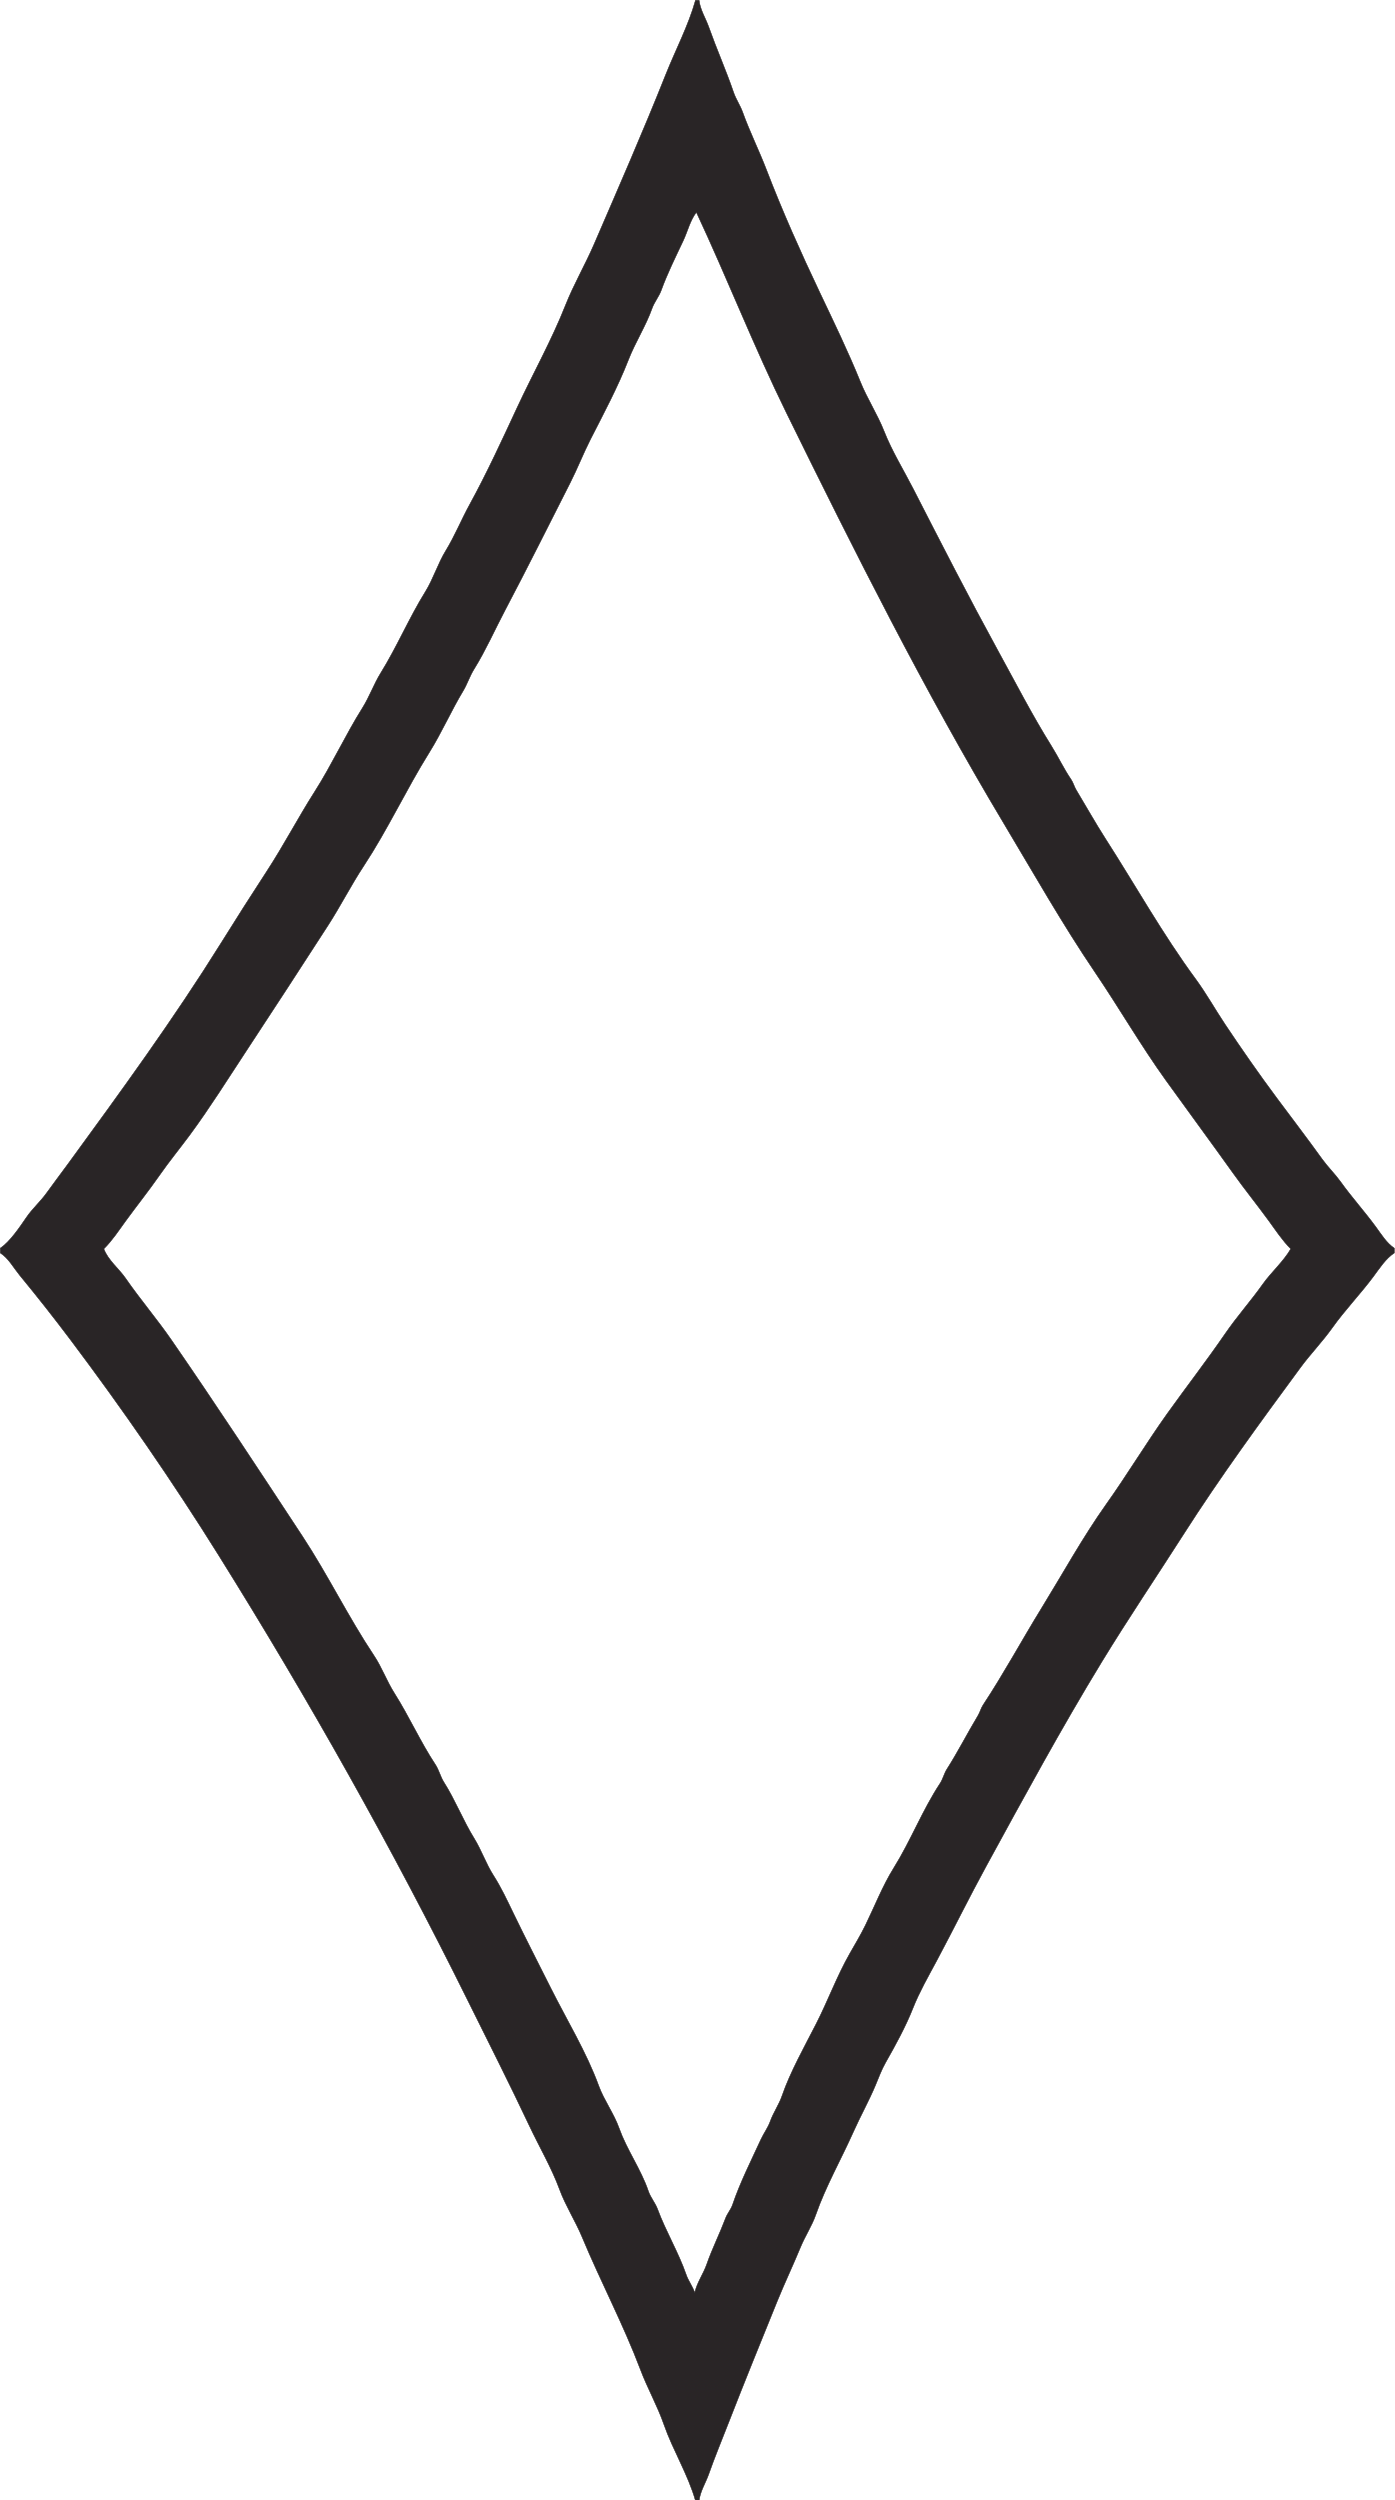
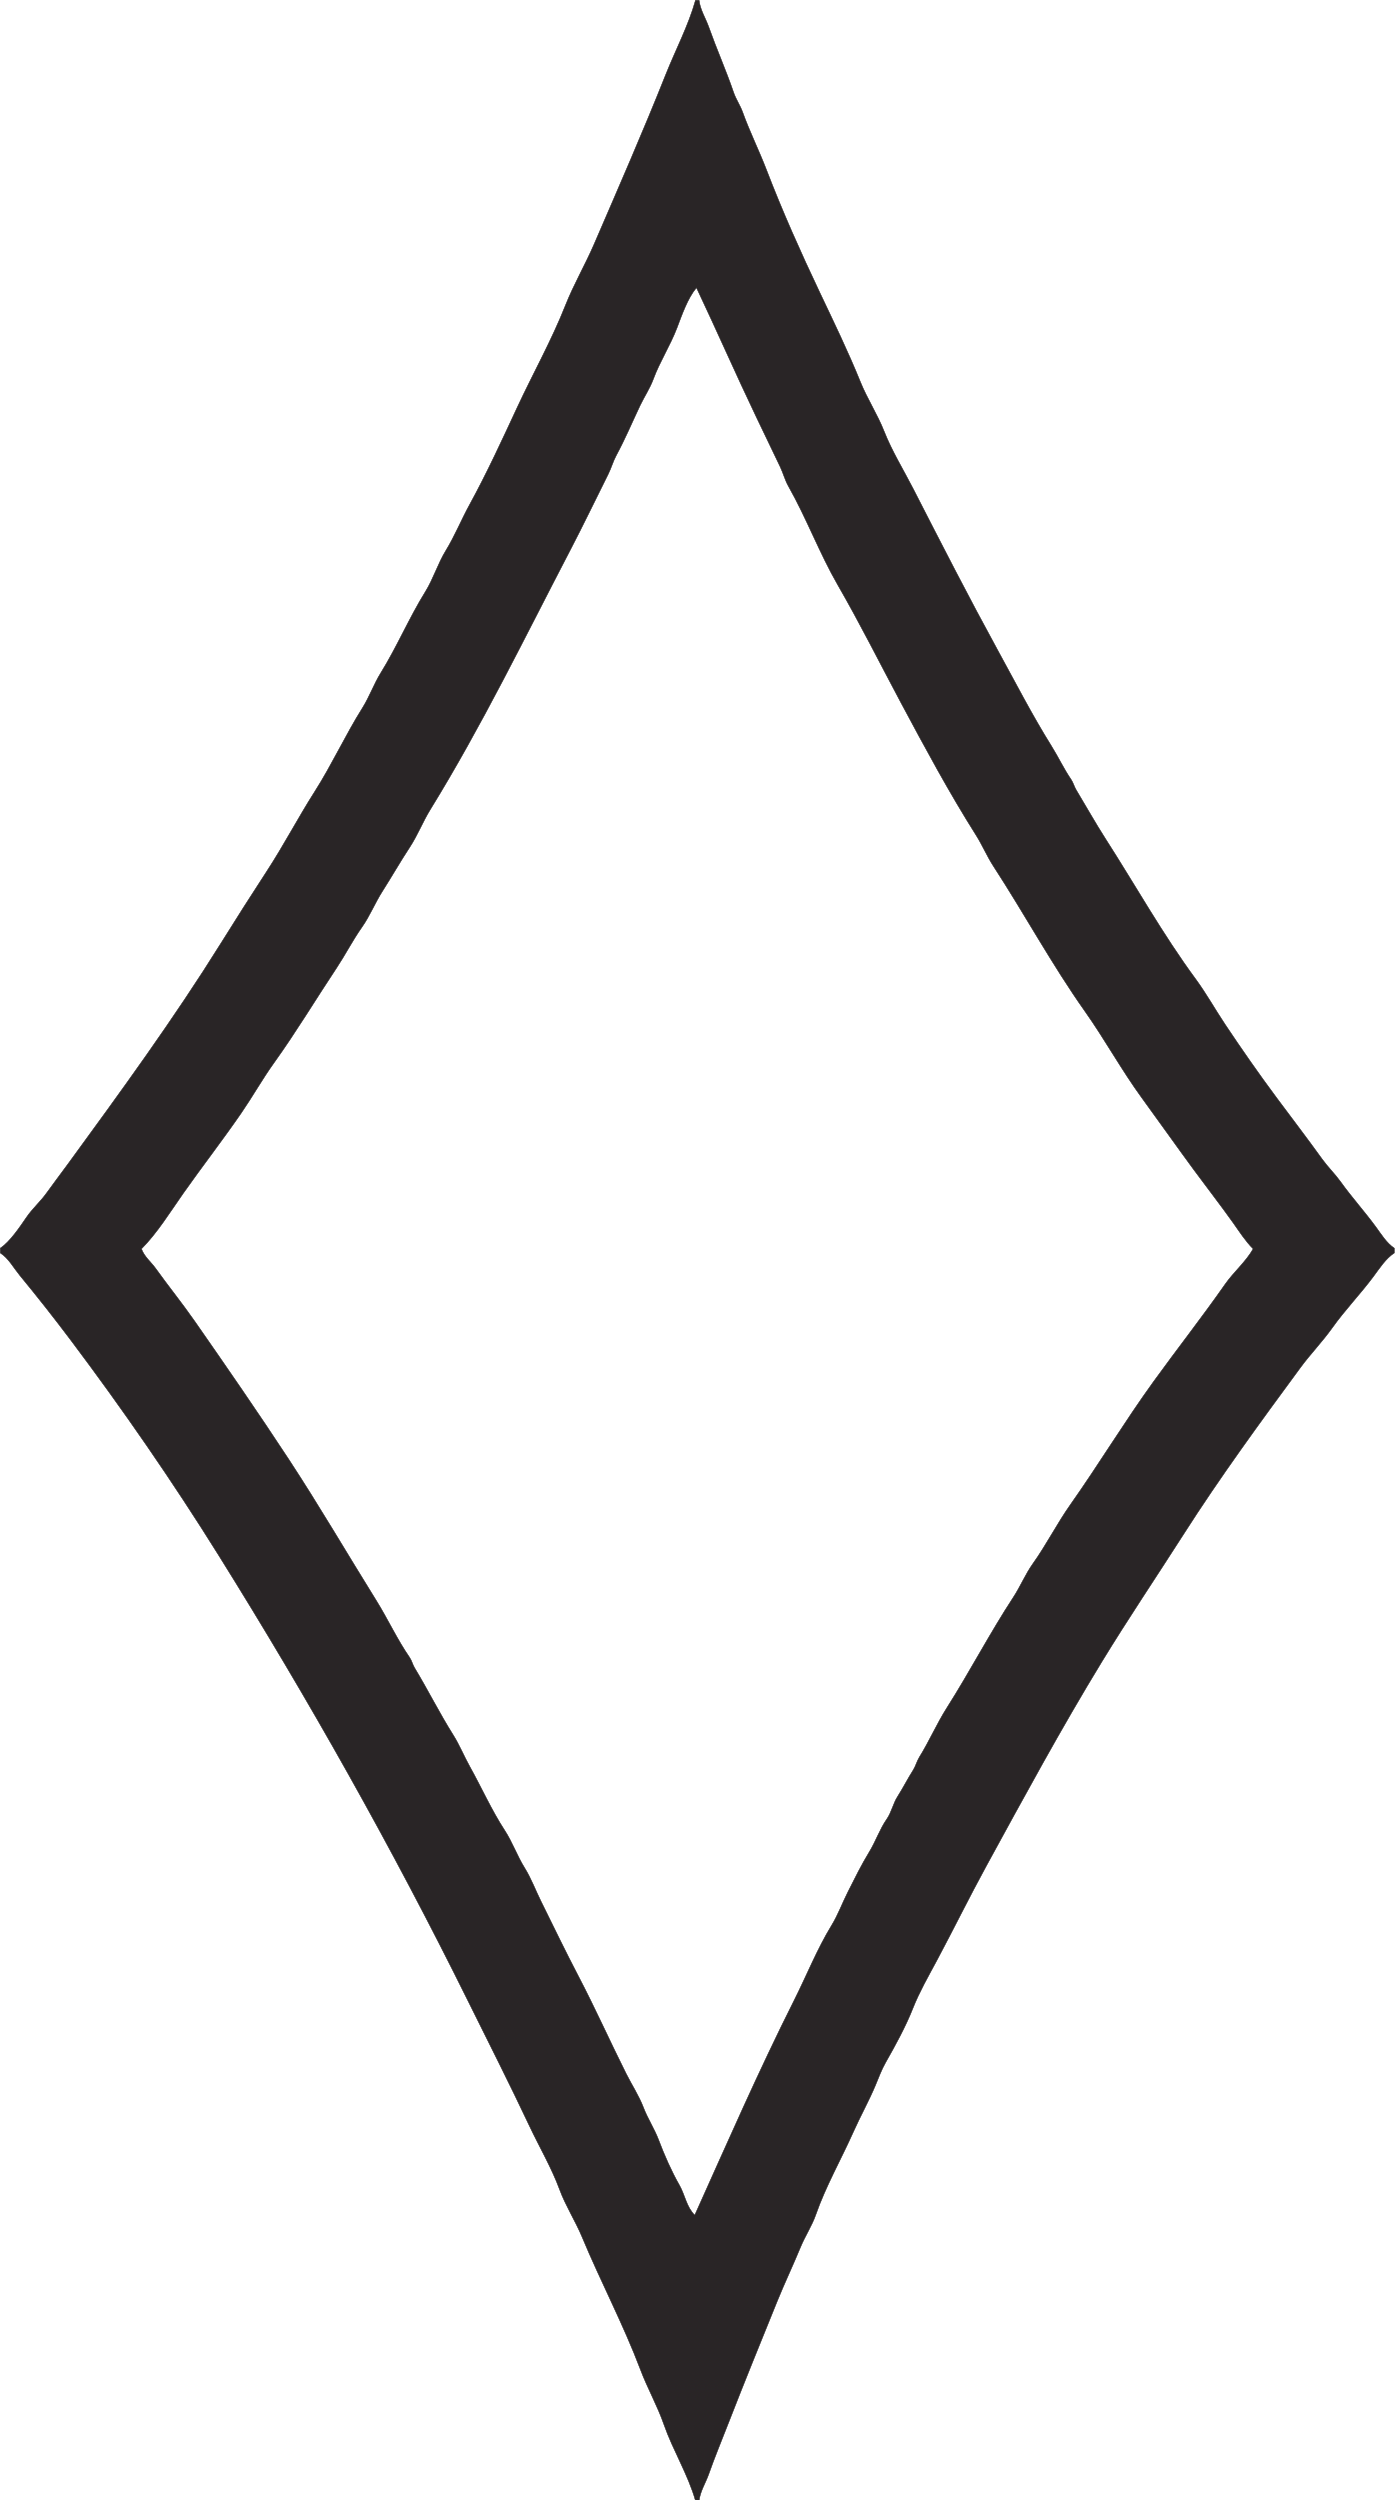
<svg xmlns="http://www.w3.org/2000/svg" viewBox="0 0 704 1262" width="704" height="1262">
-   <path d="M351.09 0.14C351.7 0.14 352.3 0.14 352.91 0.14C353.4 4.8 356.2 9.18 357.76 13.56C361.7 24.69 366.52 35.5 370.33 46.66C371.52 50.13 373.66 53.19 374.89 56.61C378.47 66.56 383.18 75.98 386.96 85.84C394.99 106.74 404.21 127.41 413.86 147.72C420.79 162.32 428.26 177.75 434.31 192.73C437.76 201.28 442.93 209.14 446.31 217.73C450.22 227.66 456.14 237.28 461.01 246.78C475.09 274.26 489.09 301.65 503.9 328.69C512.71 344.78 521.15 361.17 530.84 376.7C534.28 382.21 537.03 388.12 540.7 393.49C541.8 395.1 542.25 397.06 543.24 398.71C548.19 406.92 552.96 415.46 558.13 423.52C573.21 447.03 587.03 471.75 603.54 494.18C608.92 501.5 613.43 509.61 618.47 517.16C626.77 529.6 635.47 542.09 644.39 554.09C652.07 564.42 659.94 574.71 667.48 585.19C670.33 589.14 673.9 592.59 676.73 596.54C682.34 604.37 688.79 611.51 694.5 619.29C697.28 623.07 699.91 627.45 703.86 630.1C703.86 630.9 703.86 631.7 703.86 632.49C699.54 635.27 696.25 640.45 693.2 644.53C686.58 653.39 678.9 661.33 672.49 670.34C667.55 677.29 661.47 683.54 656.44 690.39C636.19 717.9 615.94 745.58 597.53 774.41C583.79 795.92 569.49 817.09 556.19 838.89C535.7 872.49 516.93 907.11 498 941.75C489.34 957.59 481.41 973.76 472.88 989.72C468.64 997.65 464.11 1005.49 460.81 1013.85C457.19 1023.03 451.92 1032.63 447.05 1041.19C444.98 1044.84 443.52 1048.86 441.92 1052.69C438.61 1060.58 434.36 1068.18 430.87 1075.99C424.63 1089.99 416.86 1103.57 411.8 1118.04C409.86 1123.6 406.39 1128.83 404.14 1134.3C400.34 1143.53 396 1152.63 392.25 1161.89C384.01 1182.21 375.75 1202.5 367.82 1222.89C364.44 1231.6 360.86 1240.18 357.76 1248.99C356.21 1253.38 353.4 1257.75 352.91 1262.41C352.3 1262.41 351.7 1262.41 351.09 1262.41C347.39 1249.24 339.68 1236.91 335.18 1223.98C331.87 1214.45 326.85 1205.63 323.3 1196.2C314.69 1173.39 303.21 1151.77 293.83 1129.23C290.44 1121.1 285.52 1113.54 282.48 1105.27C278.44 1094.29 272.29 1083.84 267.28 1073.22C257.25 1051.92 246.56 1030.89 236.09 1009.74C197.84 932.51 155.72 857.75 110.37 785.1C87.04 747.72 62.04 711.53 35.68 676.45C27.3 665.3 18.76 654.48 9.91 643.72C6.78 639.91 4.36 635.23 0.14 632.49C0.14 631.68 0.14 630.87 0.14 630.06C4.9 627 10.15 619.21 13.37 614.48C16.33 610.14 20.45 606.52 23.48 602.28C27.04 597.3 30.76 592.43 34.39 587.46C60.99 550.99 87.58 514.56 111.58 476.06C119.14 463.93 126.83 451.82 134.67 439.82C143.21 426.73 150.54 412.66 158.91 399.53C167.57 385.94 174.37 371.03 182.96 357.36C186.46 351.78 188.71 345.34 192.18 339.73C200.4 326.47 206.5 311.94 214.72 298.69C218.77 292.15 221.03 284.49 225.06 277.92C229.6 270.5 232.88 262.34 237.09 254.67C245.83 238.71 253.5 222 261.15 205.54C269.14 188.37 278.47 171.76 285.43 154.15C289.6 143.6 295.43 133.63 299.91 123.24C312.18 94.81 324.64 66.38 336.06 37.66C341 25.23 347.46 13.06 351.09 0.14ZM651.59 630.42C647.33 626.22 644.05 621.14 640.56 616.36C634.67 608.27 628.33 600.43 622.5 592.26C611.3 576.58 599.81 561.02 588.55 545.36C575.86 527.69 564.95 508.79 552.75 490.78C536.21 466.36 521.76 440.81 506.63 415.51C466.63 348.65 431.56 278.77 397.03 208.49C380.7 175.26 367.18 140.62 351.53 107.15C348.34 111.33 347.11 116.83 344.87 121.57C341 129.78 336.88 138.05 333.79 146.56C332.63 149.73 330.31 152.48 329.19 155.62C325.98 164.62 320.71 172.72 317.24 181.63C311.87 195.39 304.79 208.61 298.06 221.81C294.46 228.88 291.51 236.48 287.87 243.64C276.97 265.09 266.26 286.63 255.05 307.88C249.79 317.86 245.21 328.29 239.27 337.86C237.13 341.3 235.88 345.31 233.81 348.75C227.74 358.83 222.96 369.82 216.74 379.79C205.1 398.45 195.74 418.72 183.63 437.12C177.2 446.88 171.89 457.4 165.55 467.22C151.92 488.34 138.31 509.26 124.49 530.26C115.05 544.6 105.91 559.26 95.73 573.04C90.78 579.74 85.41 586.28 80.63 593.14C75.12 601.05 69.1 608.59 63.44 616.36C59.95 621.14 56.67 626.22 52.41 630.42C54.52 636.11 60.01 640.37 63.43 645.32C70.75 655.92 79.21 665.81 86.53 676.41C109.07 709.06 130.85 742.3 152.67 775.49C165.54 795.07 175.81 816.27 188.8 835.75C192.78 841.72 195.3 848.75 199.14 854.8C206.49 866.4 212.23 879.31 219.81 890.8C221.6 893.51 222.32 896.87 224.05 899.6C229.81 908.66 233.72 918.88 239.37 928.02C243.06 933.99 245.37 940.91 249.16 946.81C253 952.81 256.06 959.4 259.2 965.89C265.35 978.59 271.81 991.18 278.14 1003.79C286.12 1019.68 296.17 1036.24 302.21 1052.84C304.91 1060.26 309.9 1066.88 312.53 1074.31C316.43 1085.29 323.58 1095.07 327.31 1106.11C328.4 1109.3 330.76 1111.99 331.93 1115.14C336.1 1126.42 342.43 1136.86 346.37 1148.18C347.48 1151.39 349.61 1154.12 350.71 1157.34C351.84 1152.2 355.06 1147.89 356.75 1143.03C359.51 1135.09 363.32 1127.58 366.28 1119.7C367.16 1117.36 368.96 1115.38 369.77 1113C373.58 1101.76 379.18 1090.68 384.14 1079.91C385.54 1076.87 387.68 1074.03 388.8 1070.88C390.4 1066.41 393.25 1062.4 394.78 1057.94C398.87 1046.05 406.13 1033.1 411.92 1021.78C417.93 1010.05 422.49 997.5 428.99 986.11C431.67 981.41 434.48 976.72 436.87 971.84C441.5 962.36 445.55 951.93 451.14 942.98C459.74 929.2 465.63 913.76 474.58 900.2C476.01 898.02 476.57 895.31 477.96 893.12C483.55 884.35 488.33 874.92 493.71 865.98C494.71 864.32 495.17 862.31 496.25 860.68C506.69 844.88 515.8 827.99 525.74 811.85C536.42 794.49 546.58 776.02 558.41 759.36C569.06 744.38 578.58 728.53 589.25 713.57C598.92 700.04 609.13 686.86 618.53 673.16C624.44 664.55 631.47 656.7 637.47 648.21C641.74 642.18 647.86 636.87 651.59 630.42Z" fill="#292526" fill-rule="evenodd" stroke="#292526" stroke-width="0.25" stroke-linejoin="round" />
+   <path d="M351.09 0.14C351.7 0.14 352.3 0.14 352.91 0.14C353.4 4.8 356.2 9.18 357.76 13.56C361.7 24.69 366.52 35.5 370.33 46.66C371.52 50.13 373.66 53.19 374.89 56.61C378.47 66.56 383.18 75.98 386.96 85.84C394.99 106.74 404.21 127.41 413.86 147.72C420.79 162.32 428.26 177.75 434.31 192.73C437.76 201.28 442.93 209.14 446.31 217.73C450.22 227.66 456.14 237.28 461.01 246.78C475.09 274.26 489.09 301.65 503.9 328.69C512.71 344.78 521.15 361.17 530.84 376.7C534.28 382.21 537.03 388.12 540.7 393.49C541.8 395.1 542.25 397.06 543.24 398.71C548.19 406.92 552.96 415.46 558.13 423.52C573.21 447.03 587.03 471.75 603.54 494.18C608.92 501.5 613.43 509.61 618.47 517.16C626.77 529.6 635.47 542.09 644.39 554.09C652.07 564.42 659.94 574.71 667.48 585.19C670.33 589.14 673.9 592.59 676.73 596.54C682.34 604.37 688.79 611.51 694.5 619.29C697.28 623.07 699.91 627.45 703.86 630.1C703.86 630.9 703.86 631.7 703.86 632.49C699.54 635.27 696.25 640.45 693.2 644.53C686.58 653.39 678.9 661.33 672.49 670.34C667.55 677.29 661.47 683.54 656.44 690.39C636.19 717.9 615.94 745.58 597.53 774.41C583.79 795.92 569.49 817.09 556.19 838.89C535.7 872.49 516.93 907.11 498 941.75C489.34 957.59 481.41 973.76 472.88 989.72C468.64 997.65 464.11 1005.49 460.81 1013.85C457.19 1023.03 451.92 1032.63 447.05 1041.19C444.98 1044.84 443.52 1048.86 441.92 1052.69C438.61 1060.58 434.36 1068.18 430.87 1075.99C424.63 1089.99 416.86 1103.57 411.8 1118.04C409.86 1123.6 406.39 1128.83 404.14 1134.3C400.34 1143.53 396 1152.63 392.25 1161.89C384.01 1182.21 375.75 1202.5 367.82 1222.89C364.44 1231.6 360.86 1240.18 357.76 1248.99C356.21 1253.38 353.4 1257.75 352.91 1262.41C352.3 1262.41 351.7 1262.41 351.09 1262.41C347.39 1249.24 339.68 1236.91 335.18 1223.98C331.87 1214.45 326.85 1205.63 323.3 1196.2C314.69 1173.39 303.21 1151.77 293.83 1129.23C290.44 1121.1 285.52 1113.54 282.48 1105.27C278.44 1094.29 272.29 1083.84 267.28 1073.22C257.25 1051.92 246.56 1030.89 236.09 1009.74C197.84 932.51 155.72 857.75 110.37 785.1C87.04 747.72 62.04 711.53 35.68 676.45C27.3 665.3 18.76 654.48 9.91 643.72C6.78 639.91 4.36 635.23 0.14 632.49C0.14 631.68 0.14 630.87 0.14 630.06C4.9 627 10.15 619.21 13.37 614.48C16.33 610.14 20.45 606.52 23.48 602.28C27.04 597.3 30.76 592.43 34.39 587.46C60.99 550.99 87.58 514.56 111.58 476.06C119.14 463.93 126.83 451.82 134.67 439.82C143.21 426.73 150.54 412.66 158.91 399.53C167.57 385.94 174.37 371.03 182.96 357.36C186.46 351.78 188.71 345.34 192.18 339.73C200.4 326.47 206.5 311.94 214.72 298.69C218.77 292.15 221.03 284.49 225.06 277.92C229.6 270.5 232.88 262.34 237.09 254.67C245.83 238.71 253.5 222 261.15 205.54C269.14 188.37 278.47 171.76 285.43 154.15C289.6 143.6 295.43 133.63 299.91 123.24C312.18 94.81 324.64 66.38 336.06 37.66C341 25.23 347.46 13.06 351.09 0.14ZM351.57 145.21C347.08 150.65 344.23 159 341.73 165.56C338.34 174.43 333.06 182.57 329.78 191.45C328.07 196.06 325.24 200.28 323.14 204.68C319.16 213.03 315.6 221.58 311.15 229.79C309.49 232.85 308.56 236.33 306.97 239.48C300.66 252.09 294.54 264.86 288.03 277.36C265.03 321.5 243.24 366.42 217.24 408.63C213.48 414.73 210.81 421.62 206.88 427.63C202.09 434.94 197.74 442.55 193.07 449.89C189.36 455.7 186.68 462.41 182.7 468.05C178.04 474.66 174.33 481.97 169.85 488.72C159.3 504.6 149.48 520.96 138.4 536.41C132.47 544.67 127.47 553.62 121.71 561.98C112.27 575.69 102.06 588.82 92.5 602.41C86.12 611.5 79.25 622.6 71.41 630.42C72.85 634.39 76.23 637.02 78.64 640.38C85.08 649.37 92.08 658.02 98.41 667.12C114.43 690.12 130.41 713.25 145.81 736.73C161.06 759.99 175.19 784.2 189.94 807.92C195.79 817.33 200.49 827.57 206.78 836.7C207.88 838.29 208.3 840.3 209.29 841.94C216.03 853.08 221.86 864.82 228.81 875.86C231.96 880.88 234.22 886.5 237.12 891.69C243.03 902.26 248.17 913.84 254.78 923.97C258.68 929.95 261.1 936.93 264.88 942.99C268.13 948.2 270.39 954.31 273.12 959.81C279.37 972.44 285.52 985.21 292.05 997.7C300.5 1013.85 307.97 1030.59 316.09 1046.79C318.89 1052.38 322.55 1057.95 324.78 1063.78C326.93 1069.43 330.36 1074.61 332.49 1080.25C335.36 1087.88 338.97 1096.07 343.01 1103.15C345.81 1108.08 346.55 1114.14 350.71 1118.21C367.06 1081.88 382.91 1045.5 400.87 1009.8C407.23 997.16 412.44 983.95 419.8 971.9C423.01 966.65 425.23 960.56 428.01 955.07C431.45 948.26 434.82 941.38 438.78 934.9C442.07 929.53 444.1 923.35 447.67 918.24C450.02 914.87 450.86 910.39 453.07 906.93C455.83 902.61 458.19 897.9 460.96 893.55C462.25 891.53 462.81 889.07 464.07 887.04C469.07 878.99 472.9 870.11 477.96 862.13C489.6 843.79 499.64 824.46 511.52 806.31C515.06 800.91 517.61 794.67 521.35 789.41C528.2 779.81 533.58 769.1 540.39 759.46C554.8 739.03 567.78 717.52 582.42 697.28C594.3 680.86 606.89 664.8 618.51 648.18C622.78 642.08 628.92 636.93 632.59 630.42C628.6 626.44 625.69 621.77 622.47 617.25C616.09 608.27 609.2 599.44 602.67 590.55C593.78 578.46 585.18 566.27 576.34 554.14C566.1 540.08 557.68 524.66 547.64 510.46C530.95 486.85 517.18 461.38 501.41 437.14C498.2 432.19 495.88 426.62 492.73 421.63C479.05 400 466.84 377.26 454.74 354.63C444.24 334.97 434.1 314.7 422.96 295.38C413.68 279.3 407.15 261.62 398 245.46C396.23 242.32 395.36 238.85 393.83 235.63C389.88 227.3 385.81 218.92 381.85 210.65C371.45 188.9 361.84 166.92 351.57 145.21Z" fill="#292526" fill-rule="evenodd" stroke="#292526" stroke-width="0.25" stroke-linejoin="round" />
</svg>
